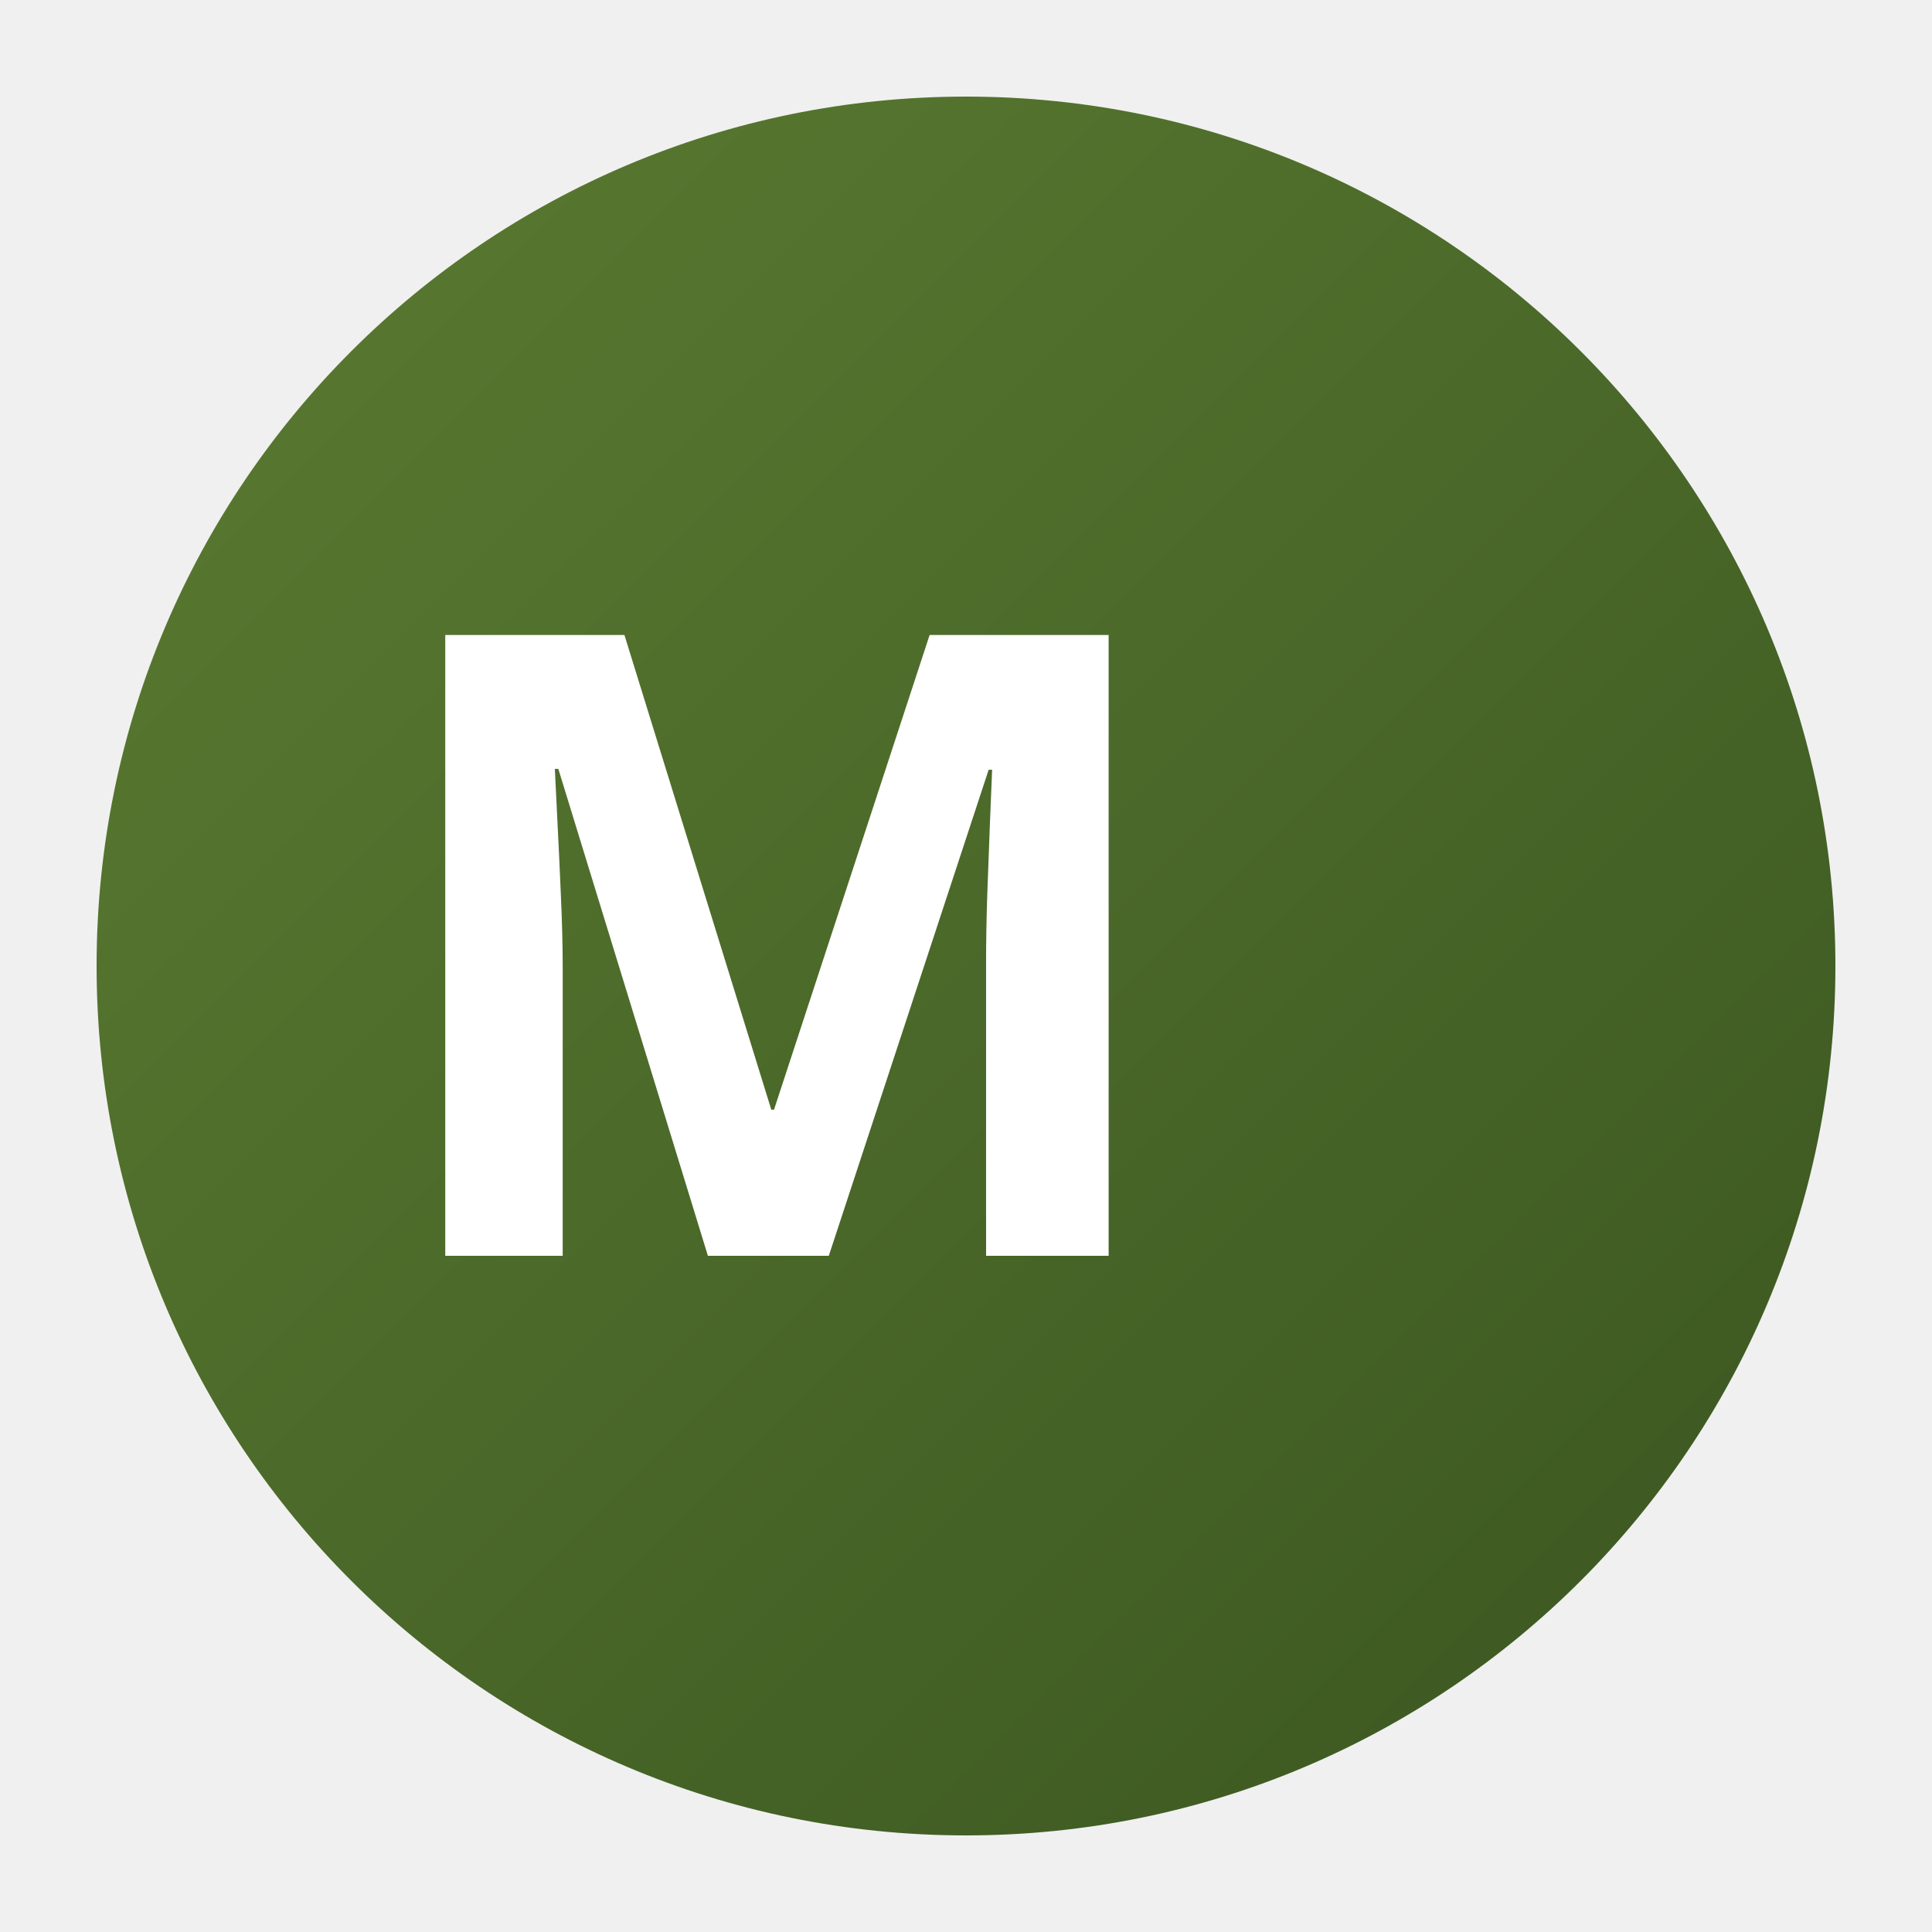
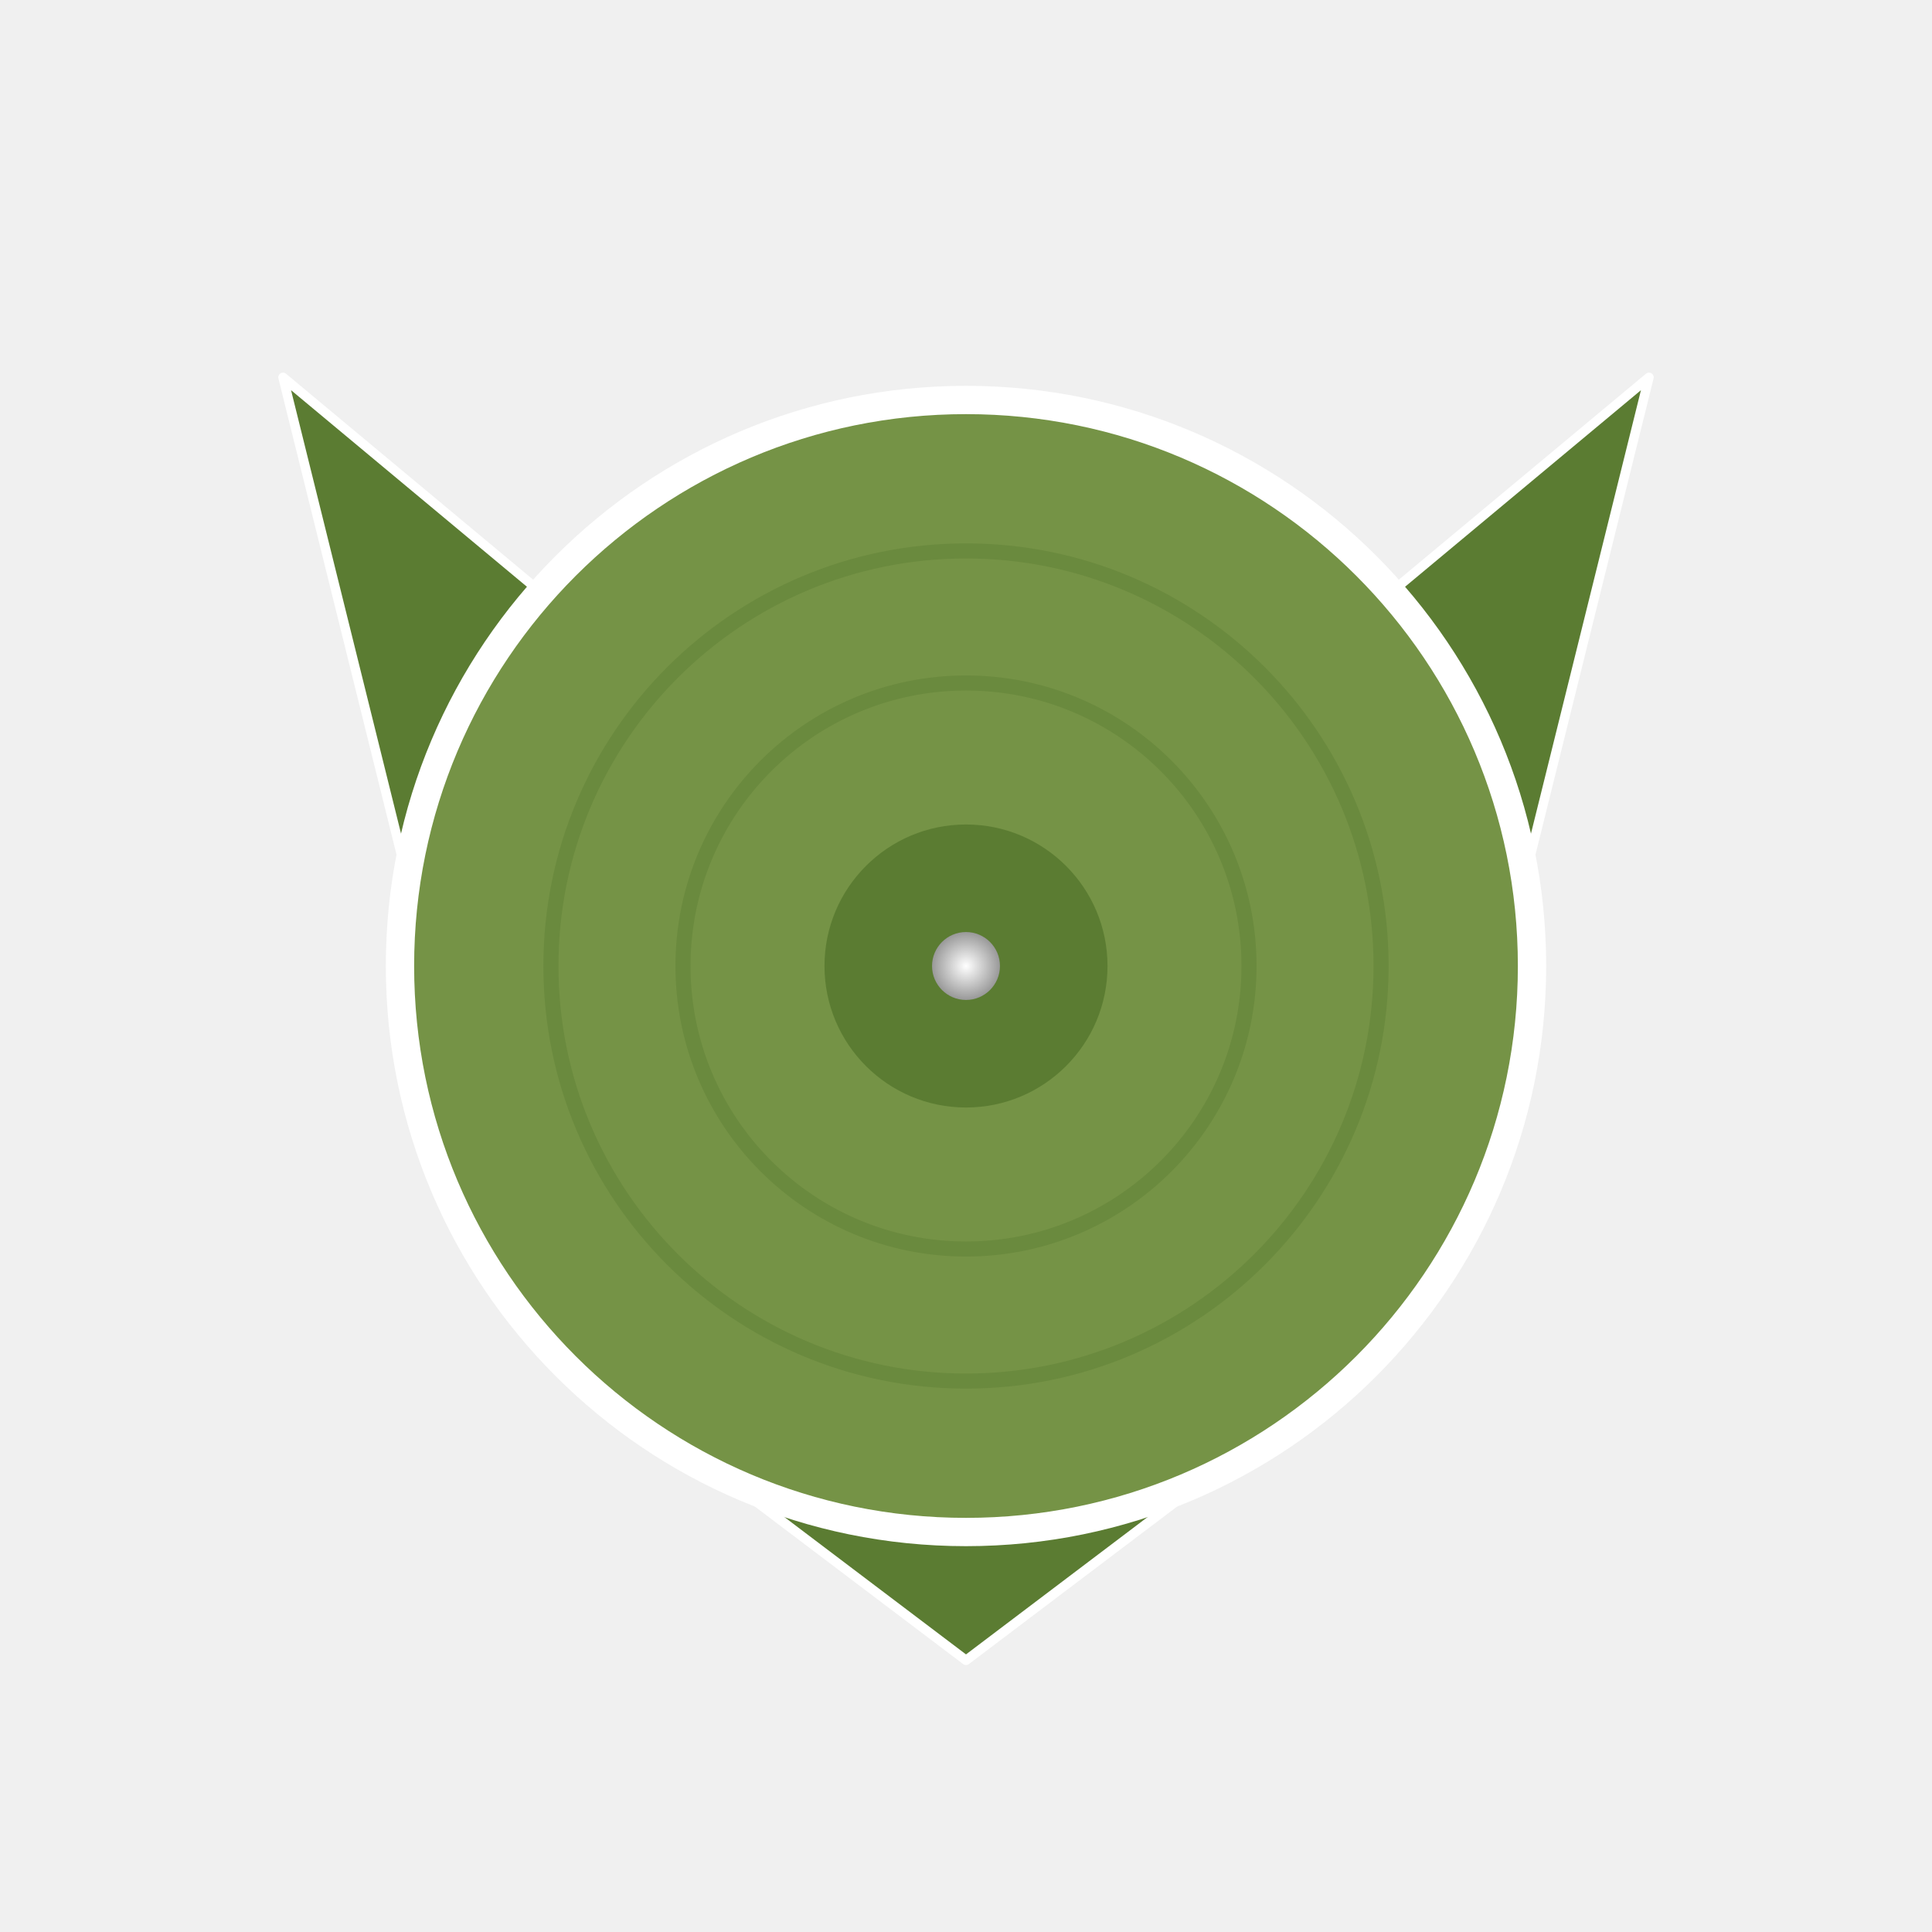
- <svg xmlns="http://www.w3.org/2000/svg" viewBox="0 0 200 200">
+ <svg xmlns="http://www.w3.org/2000/svg" viewBox="0 0 1024 1024">
  <defs>
-     <linearGradient id="g" x1="0%" y1="0%" x2="100%" y2="100%">
-       <stop offset="0%" stop-color="#5b7c32" />
-       <stop offset="100%" stop-color="#3a5520" />
-     </linearGradient>
+     <radialGradient id="metalCenter" cx="50%" cy="50%" r="50%">
+       <stop offset="0%" stop-color="#ffffff" />
+       <stop offset="100%" stop-color="#999999" />
+     </radialGradient>
  </defs>
-   <circle cx="100" cy="100" r="90" fill="url(#g)" />
-   <text x="38" y="130" font-size="90" fill="white" font-family="sans-serif" font-weight="bold">M</text>
+   <path d="M150,200 L450,450 L512,512 L574,450 L874,200 L750,700 L512,880 L274,700 Z" fill="#5b7c32" stroke="#ffffff" stroke-width="5" stroke-linejoin="round" />
+   <circle cx="512" cy="512" r="300" fill="#759346" stroke="#ffffff" stroke-width="15" />
+   <circle cx="512" cy="512" r="220" fill="none" stroke="#5b7c32" stroke-width="8" opacity="0.4" />
+   <circle cx="512" cy="512" r="150" fill="none" stroke="#5b7c32" stroke-width="8" opacity="0.4" />
+   <circle cx="512" cy="512" r="75" fill="#5b7c32" />
+   <circle cx="512" cy="512" r="18" fill="url(#metalCenter)" />
</svg>
